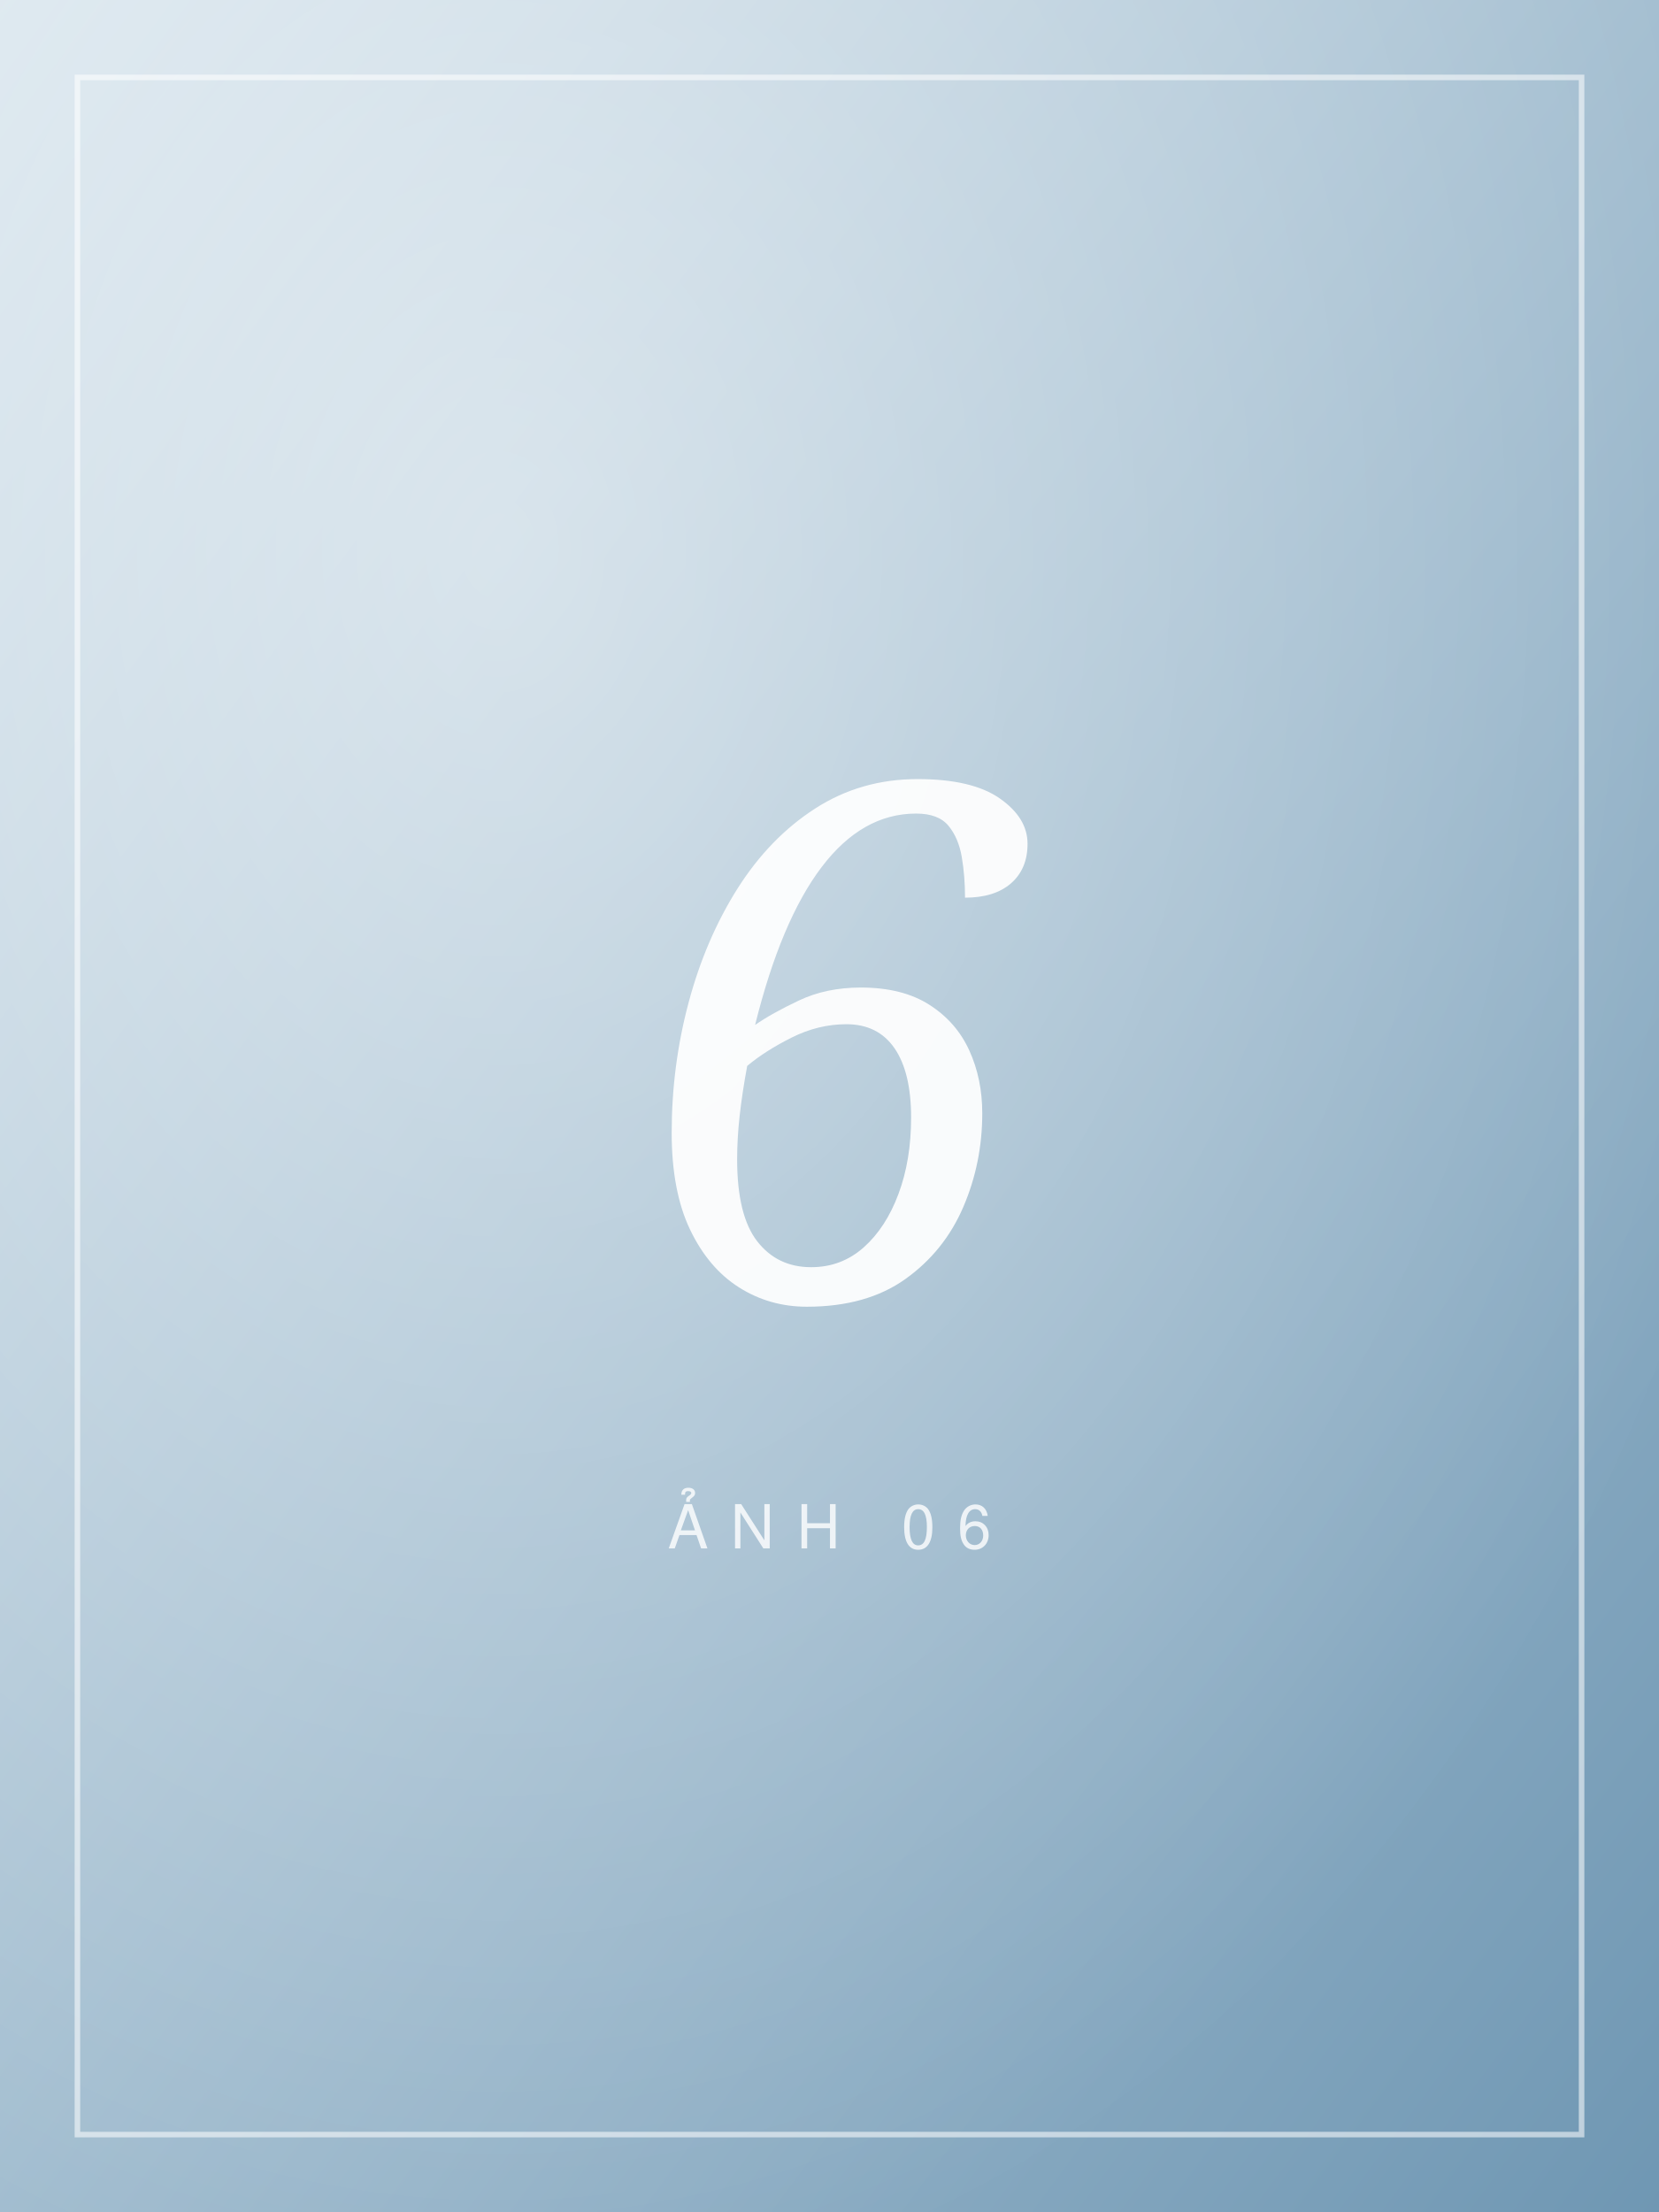
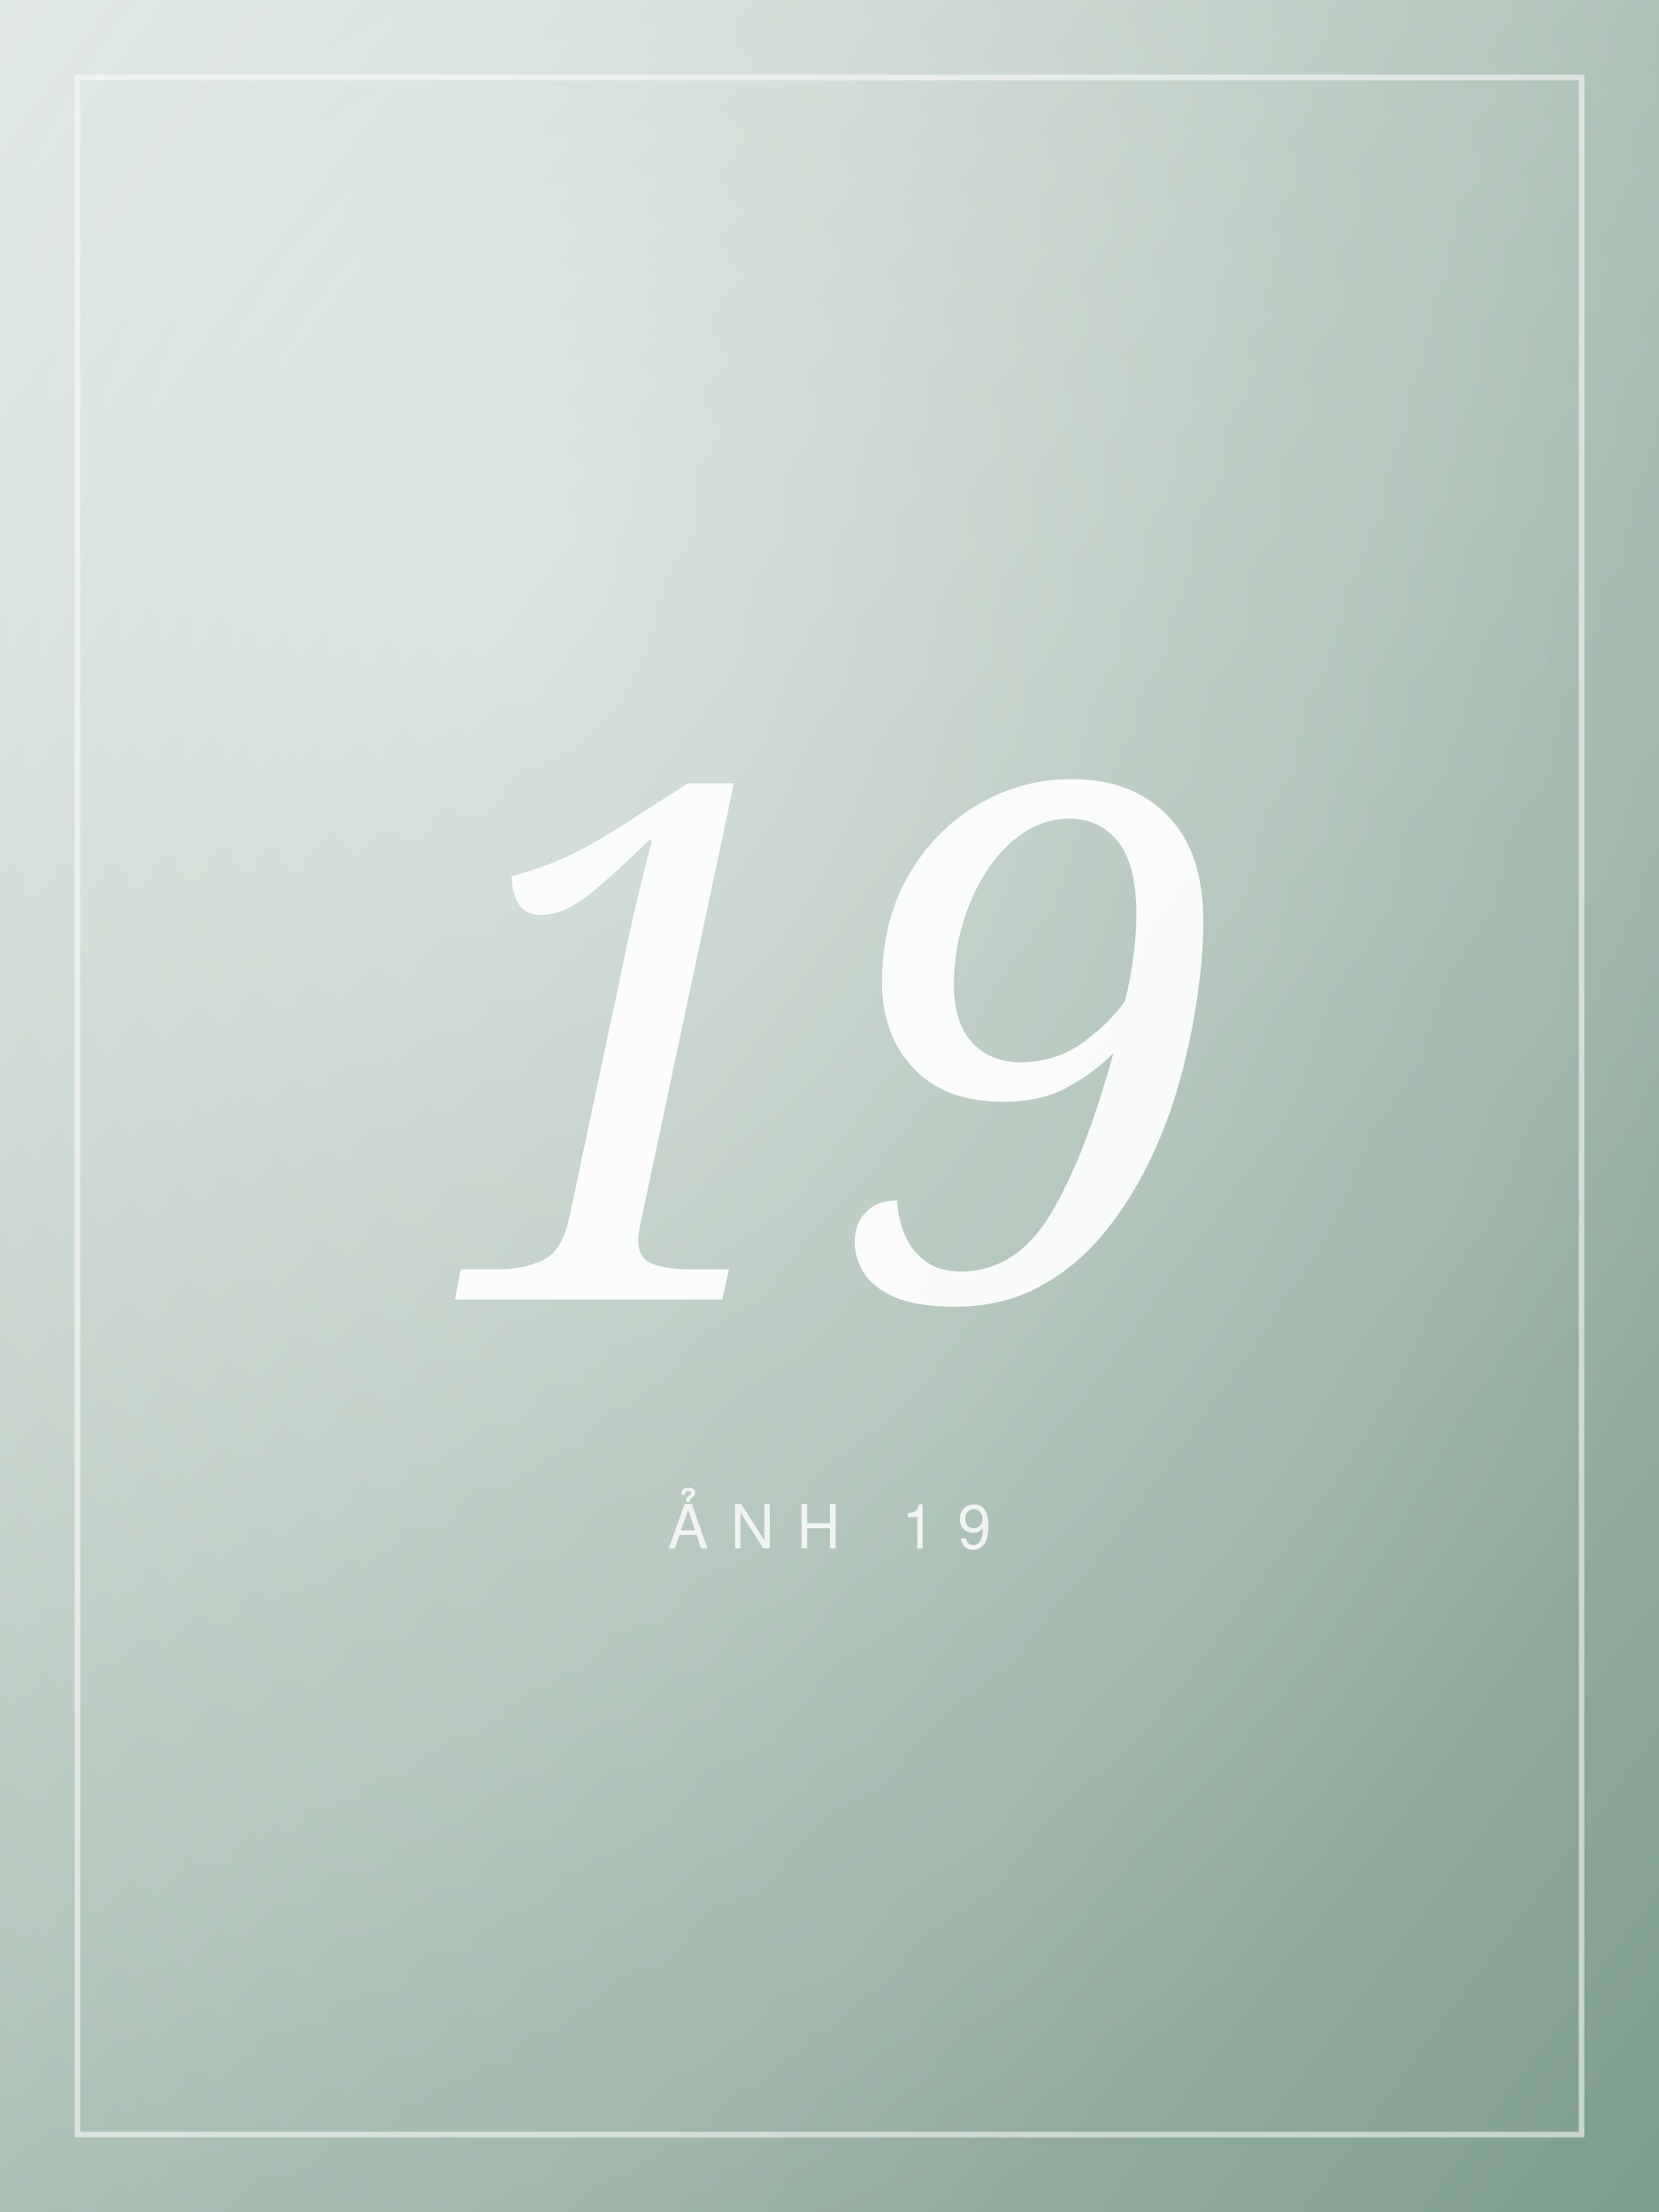
<svg xmlns="http://www.w3.org/2000/svg" width="600" height="800" viewBox="0 0 600 800">
  <defs>
    <linearGradient id="g" x1="0" y1="0" x2="1" y2="1">
-       <stop offset="0" stop-color="#D5E3EC" />
-       <stop offset="1" stop-color="#6F97B3" />
+       <stop offset="0" stop-color="#D8E2DC" />
+       <stop offset="1" stop-color="#7F9E8F" />
    </linearGradient>
    <radialGradient id="l" cx=".3" cy=".25" r=".8">
      <stop offset="0" stop-color="#fff" stop-opacity=".45" />
      <stop offset="1" stop-color="#fff" stop-opacity="0" />
    </radialGradient>
  </defs>
  <rect width="600" height="800" fill="url(#g)" />
  <rect width="600" height="800" fill="url(#l)" />
  <rect x="28" y="28" width="544" height="744" fill="none" stroke="#fff" stroke-opacity=".55" stroke-width="2" />
-   <text x="300" y="470" font-family="Georgia,serif" font-size="260" font-style="italic" text-anchor="middle" fill="#fff" fill-opacity=".92">6</text>
-   <text x="300" y="560" font-family="Helvetica,Arial,sans-serif" font-size="22" letter-spacing="8" text-anchor="middle" fill="#fff" fill-opacity=".8">ẢNH 06</text>
+   <text x="300" y="470" font-family="Georgia,serif" font-size="260" font-style="italic" text-anchor="middle" fill="#fff" fill-opacity=".92">19</text>
+   <text x="300" y="560" font-family="Helvetica,Arial,sans-serif" font-size="22" letter-spacing="8" text-anchor="middle" fill="#fff" fill-opacity=".8">ẢNH 19</text>
</svg>
